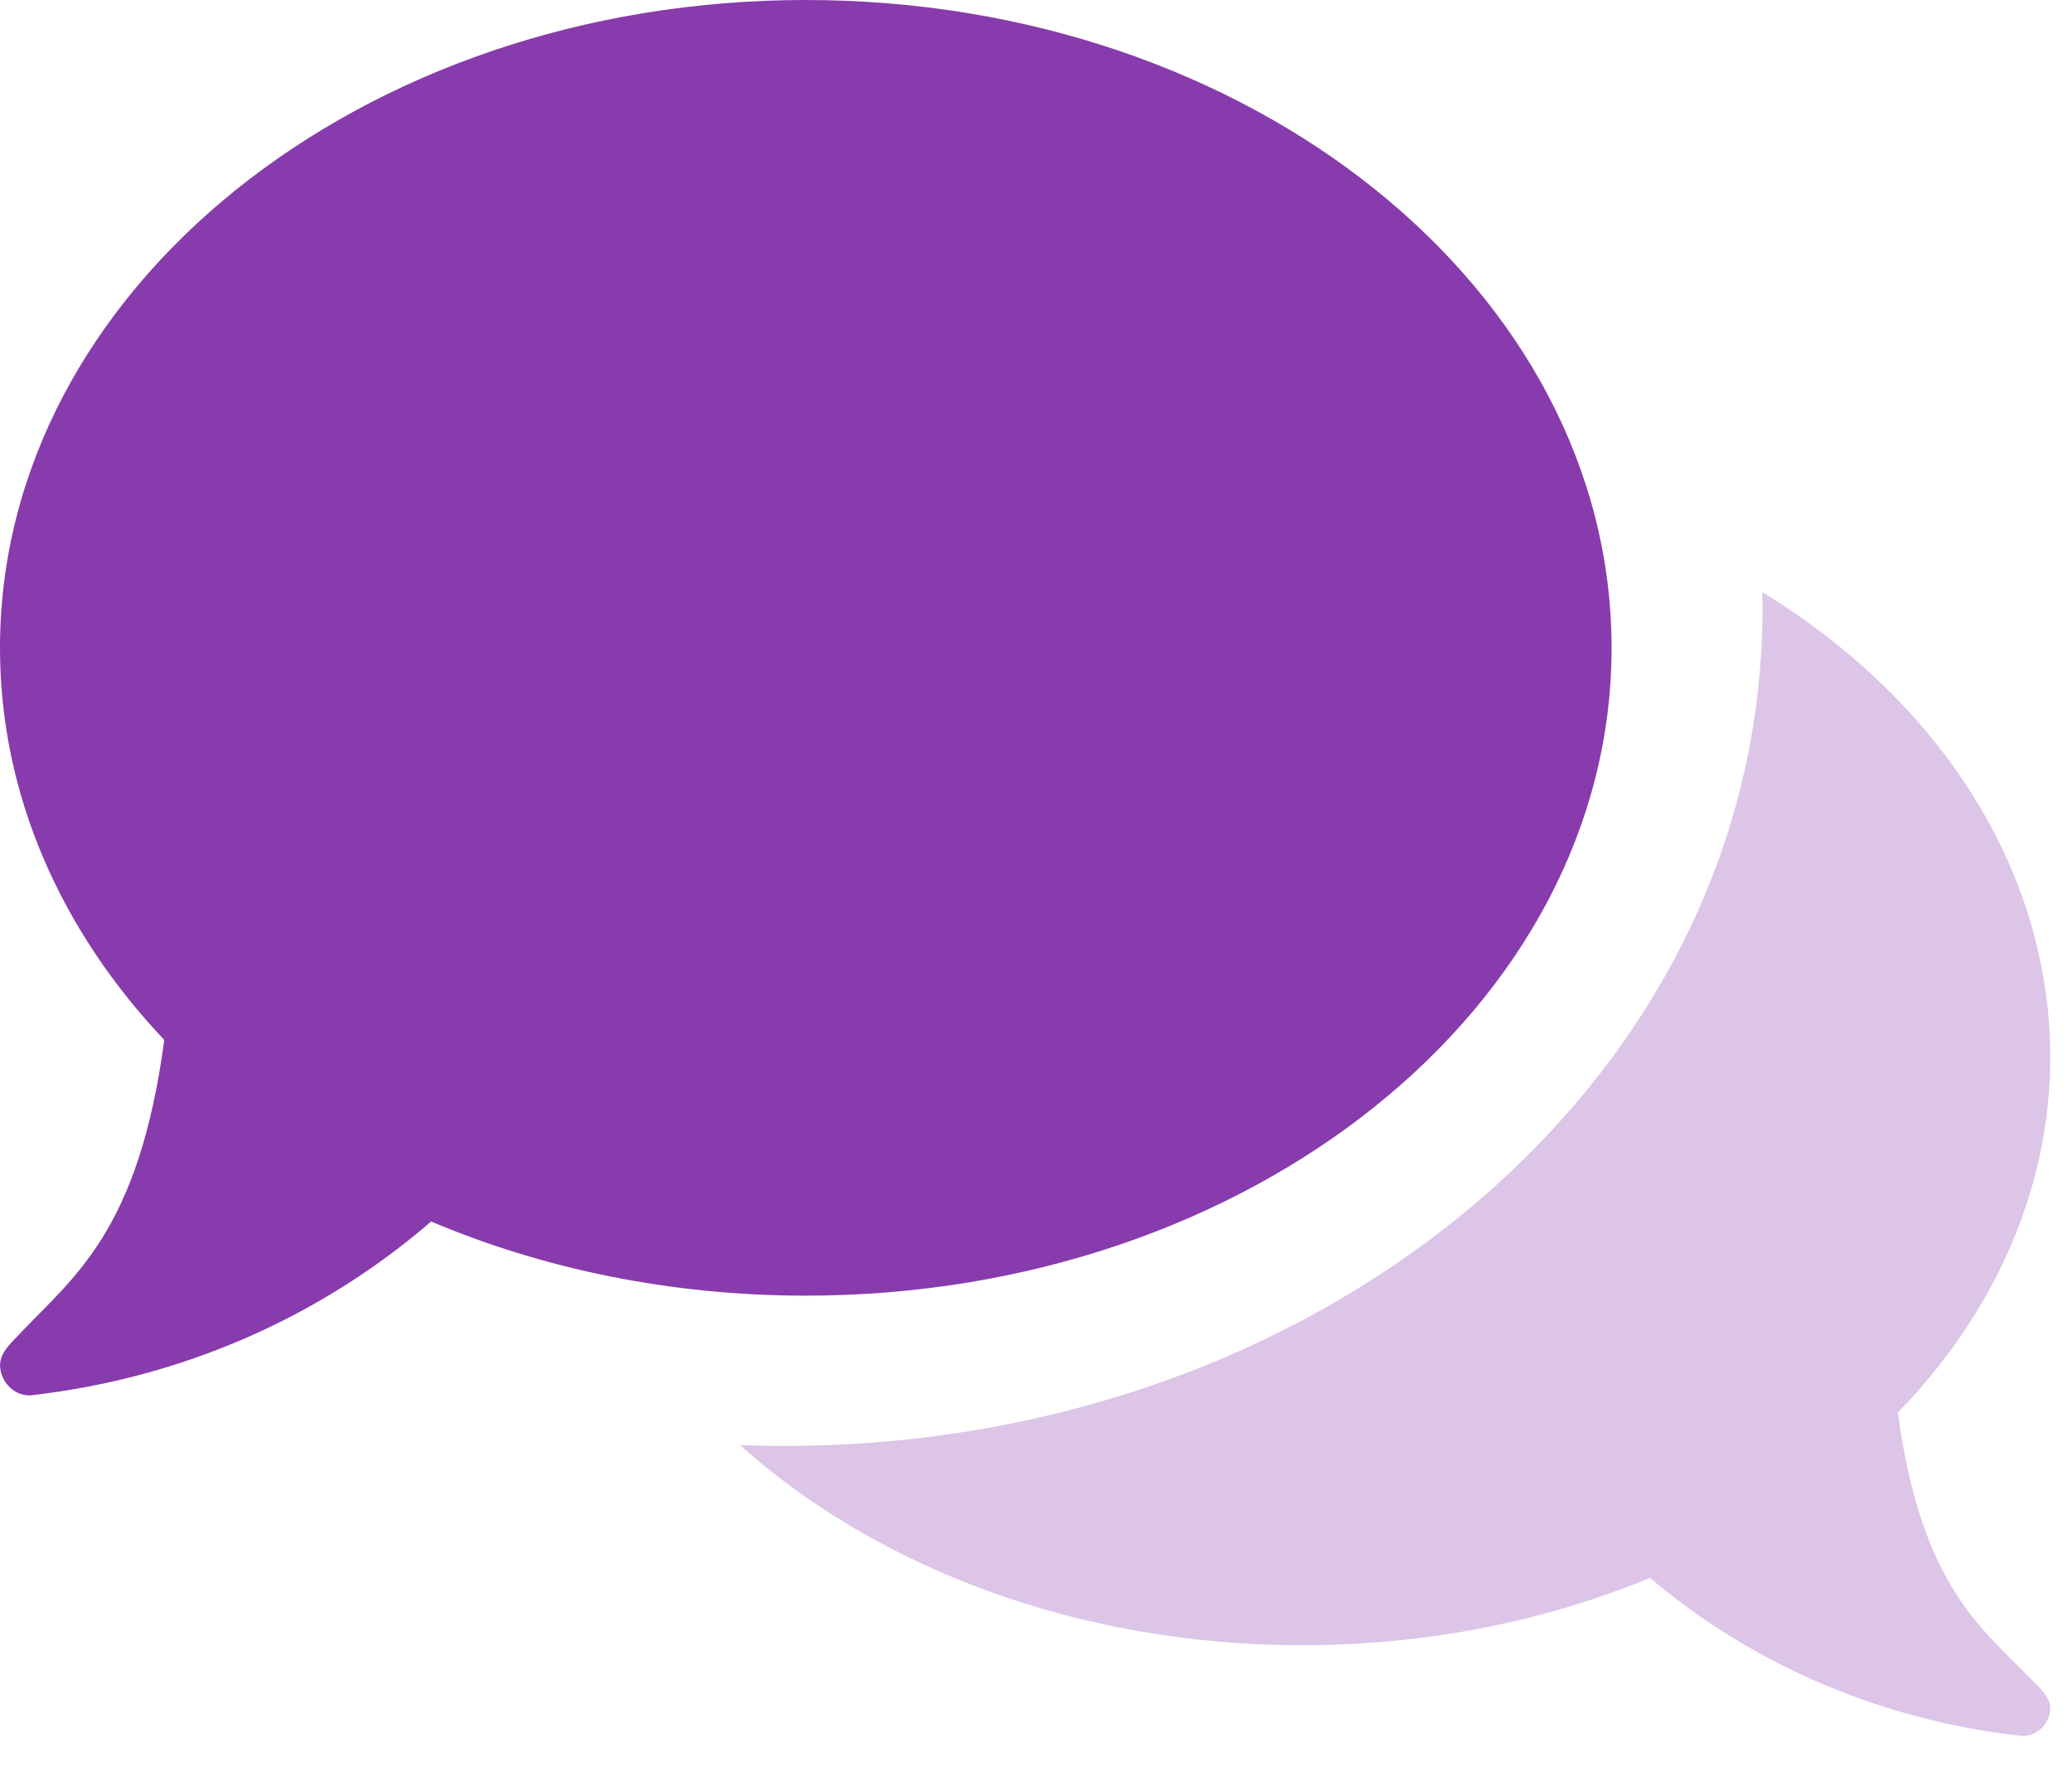
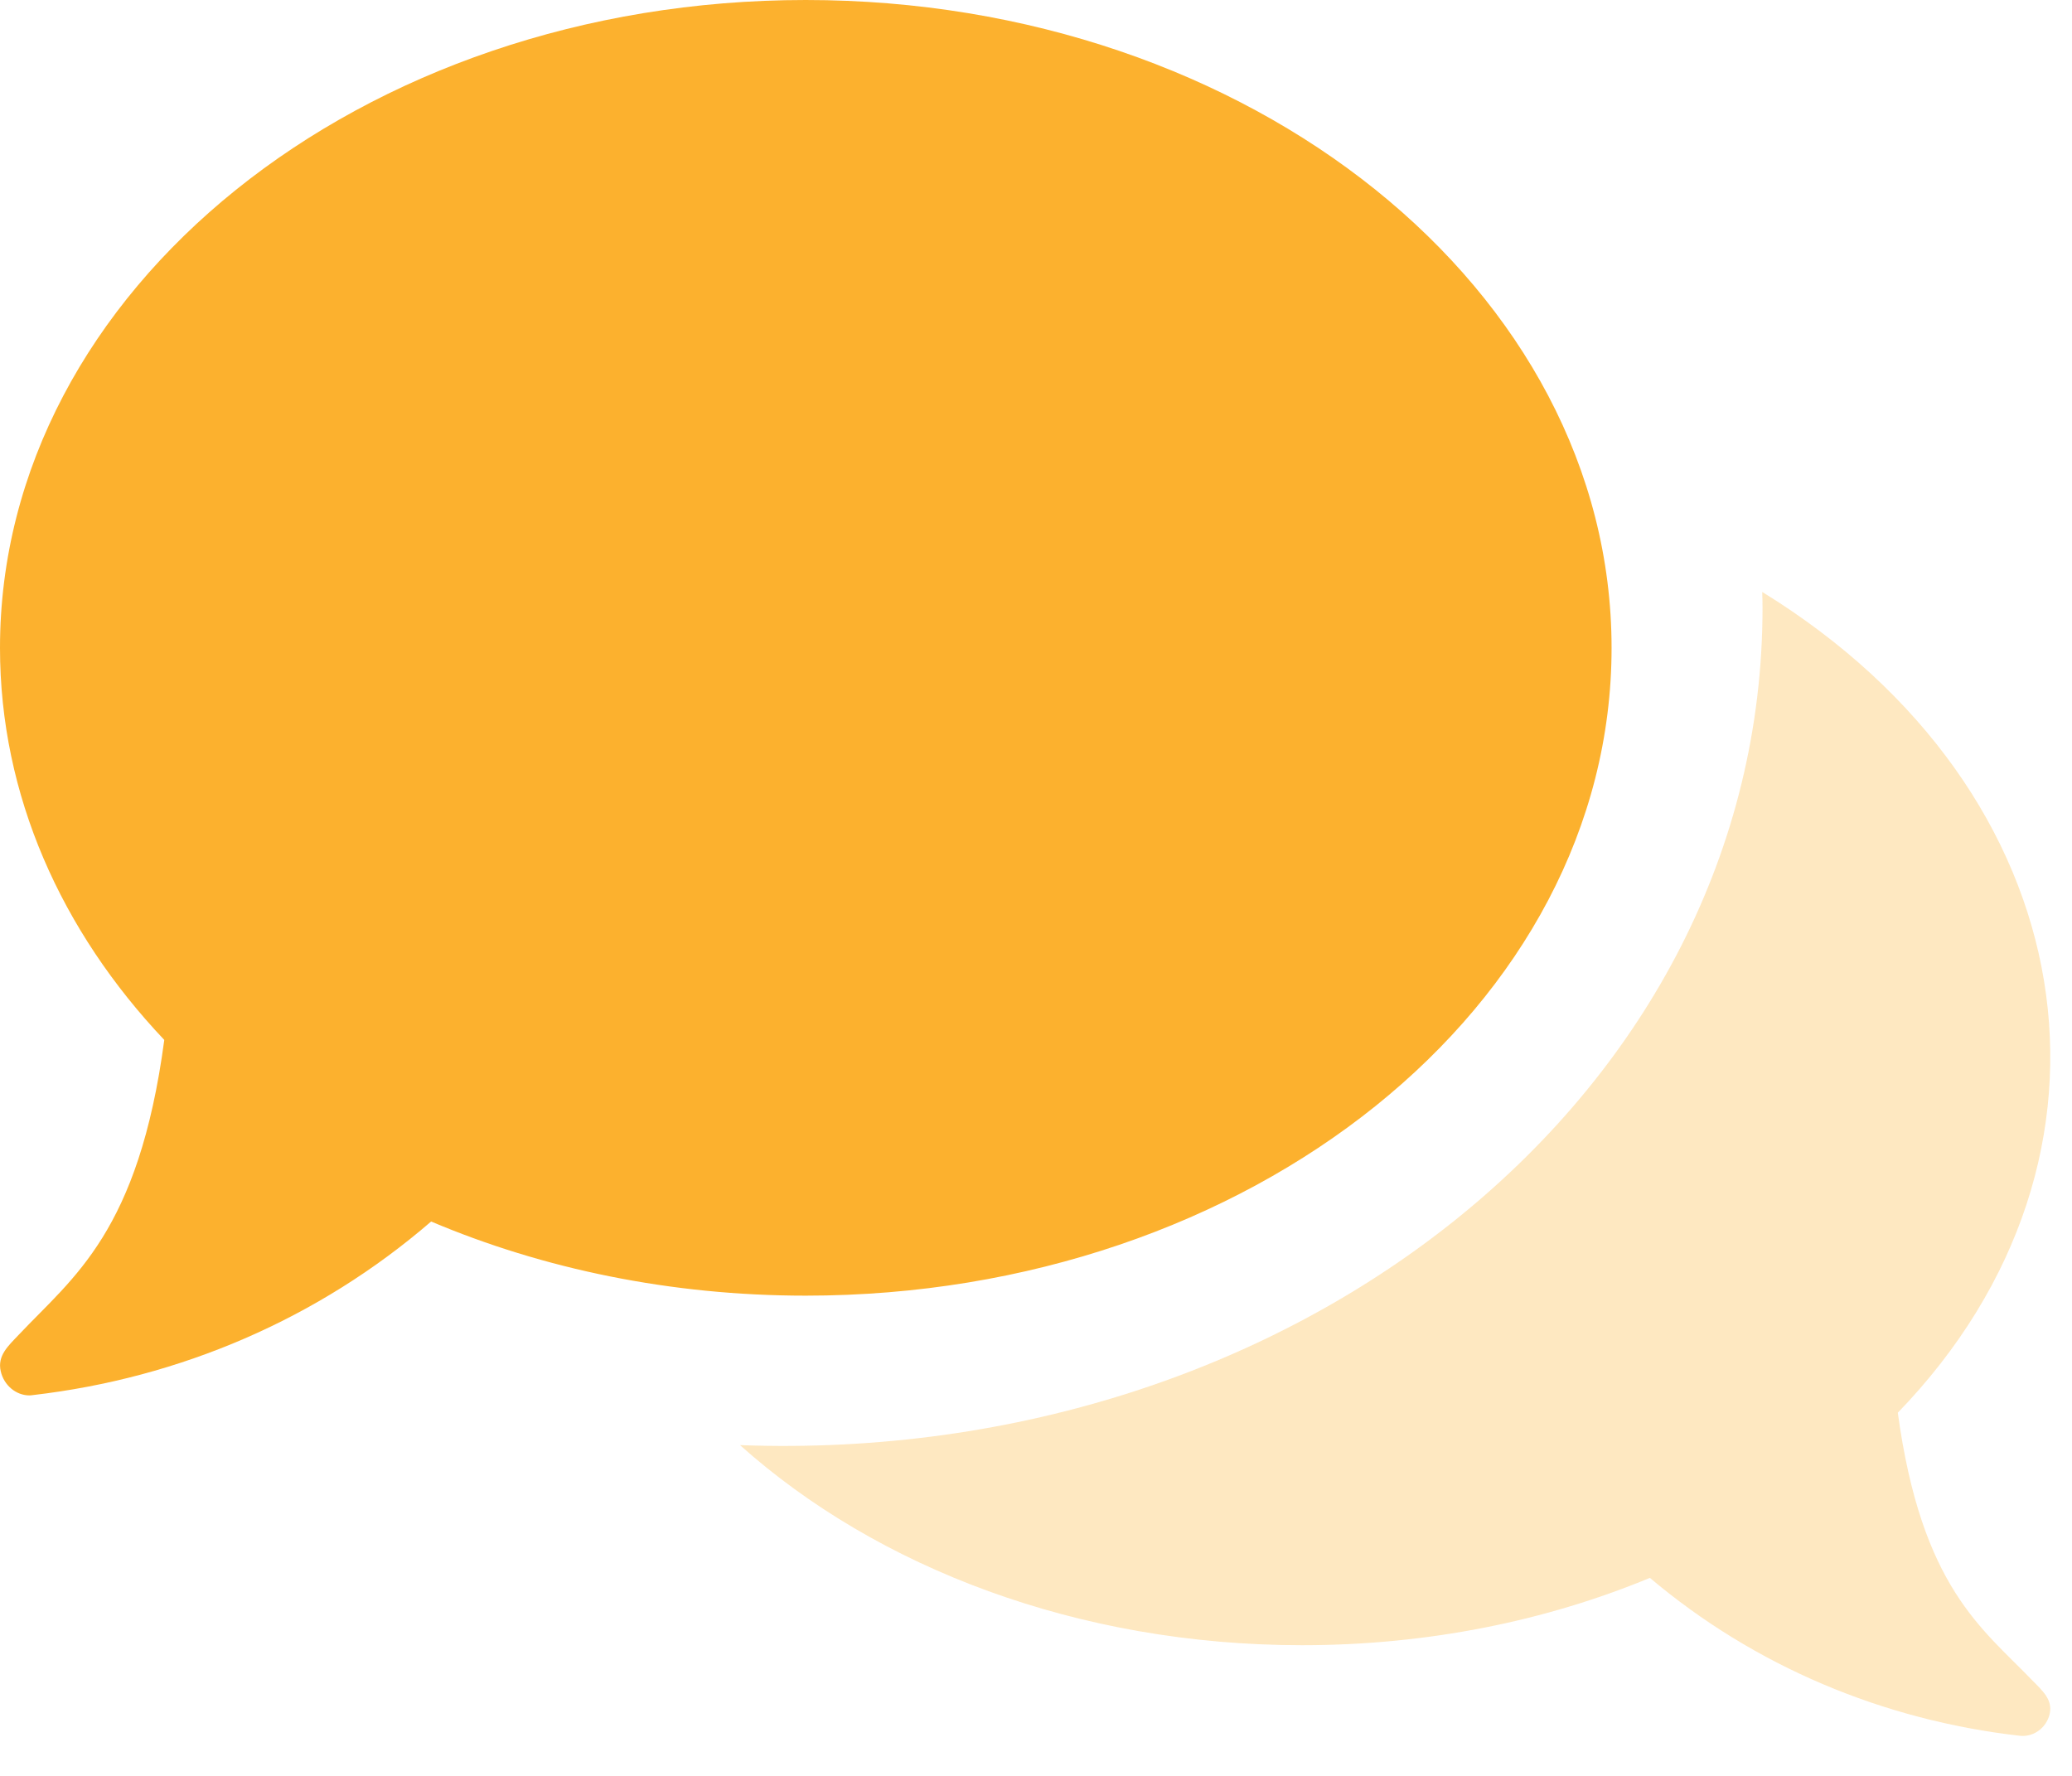
<svg xmlns="http://www.w3.org/2000/svg" width="14" height="12" viewBox="0 0 14 12" fill="none">
-   <path d="M5.444 8.755C4.531 8.755 3.669 8.574 2.913 8.254C2.151 8.912 1.215 9.312 0.221 9.427C0.214 9.428 0.207 9.429 0.199 9.429C0.109 9.429 0.027 9.362 0.005 9.266C-0.019 9.16 0.055 9.095 0.129 9.017C0.494 8.63 0.937 8.326 1.11 7.027C0.414 6.292 0 5.374 0 4.378C0 1.96 2.438 0 5.444 0C8.451 0 10.889 1.96 10.889 4.378C10.889 6.797 8.451 8.755 5.444 8.755Z" fill="#883BAC" />
-   <path opacity="0.3" d="M13.733 11.356C13.395 11.004 12.984 10.728 12.823 9.546C14.495 7.817 14.091 5.343 11.907 4C11.908 4.036 11.909 4.071 11.909 4.107C11.909 7.388 8.759 9.904 5 9.765C5.927 10.594 7.284 11.117 8.798 11.117C9.646 11.117 10.446 10.953 11.148 10.662C11.856 11.26 12.725 11.624 13.648 11.729C13.74 11.739 13.827 11.676 13.849 11.582C13.871 11.486 13.802 11.426 13.733 11.356Z" fill="#883BAC" />
+   <path d="M5.444 8.755C4.531 8.755 3.669 8.574 2.913 8.254C2.151 8.912 1.215 9.312 0.221 9.427C0.214 9.428 0.207 9.429 0.199 9.429C0.109 9.429 0.027 9.362 0.005 9.266C-0.019 9.16 0.055 9.095 0.129 9.017C0.494 8.63 0.937 8.326 1.11 7.027C0.414 6.292 0 5.374 0 4.378C0 1.96 2.438 0 5.444 0C8.451 0 10.889 1.96 10.889 4.378C10.889 6.797 8.451 8.755 5.444 8.755Z" fill="#fcb12e" />
+   <path opacity="0.3" d="M13.733 11.356C13.395 11.004 12.984 10.728 12.823 9.546C14.495 7.817 14.091 5.343 11.907 4C11.908 4.036 11.909 4.071 11.909 4.107C11.909 7.388 8.759 9.904 5 9.765C5.927 10.594 7.284 11.117 8.798 11.117C9.646 11.117 10.446 10.953 11.148 10.662C11.856 11.26 12.725 11.624 13.648 11.729C13.74 11.739 13.827 11.676 13.849 11.582C13.871 11.486 13.802 11.426 13.733 11.356Z" fill="#fcb12e" />
</svg>
